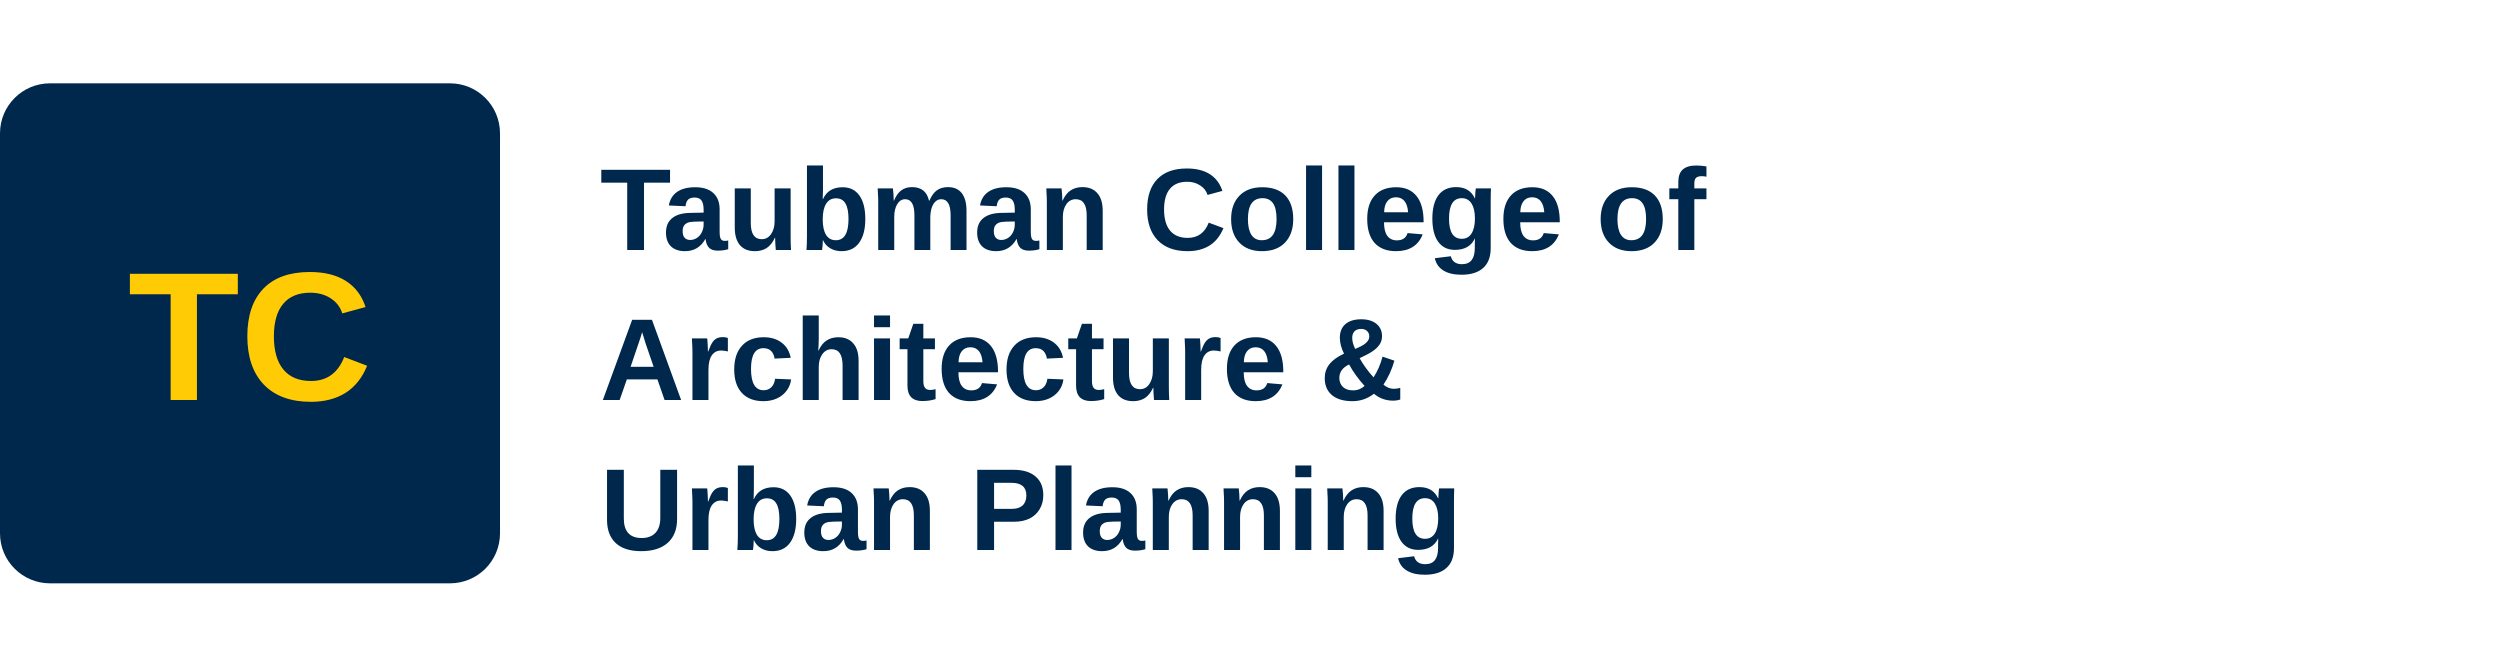
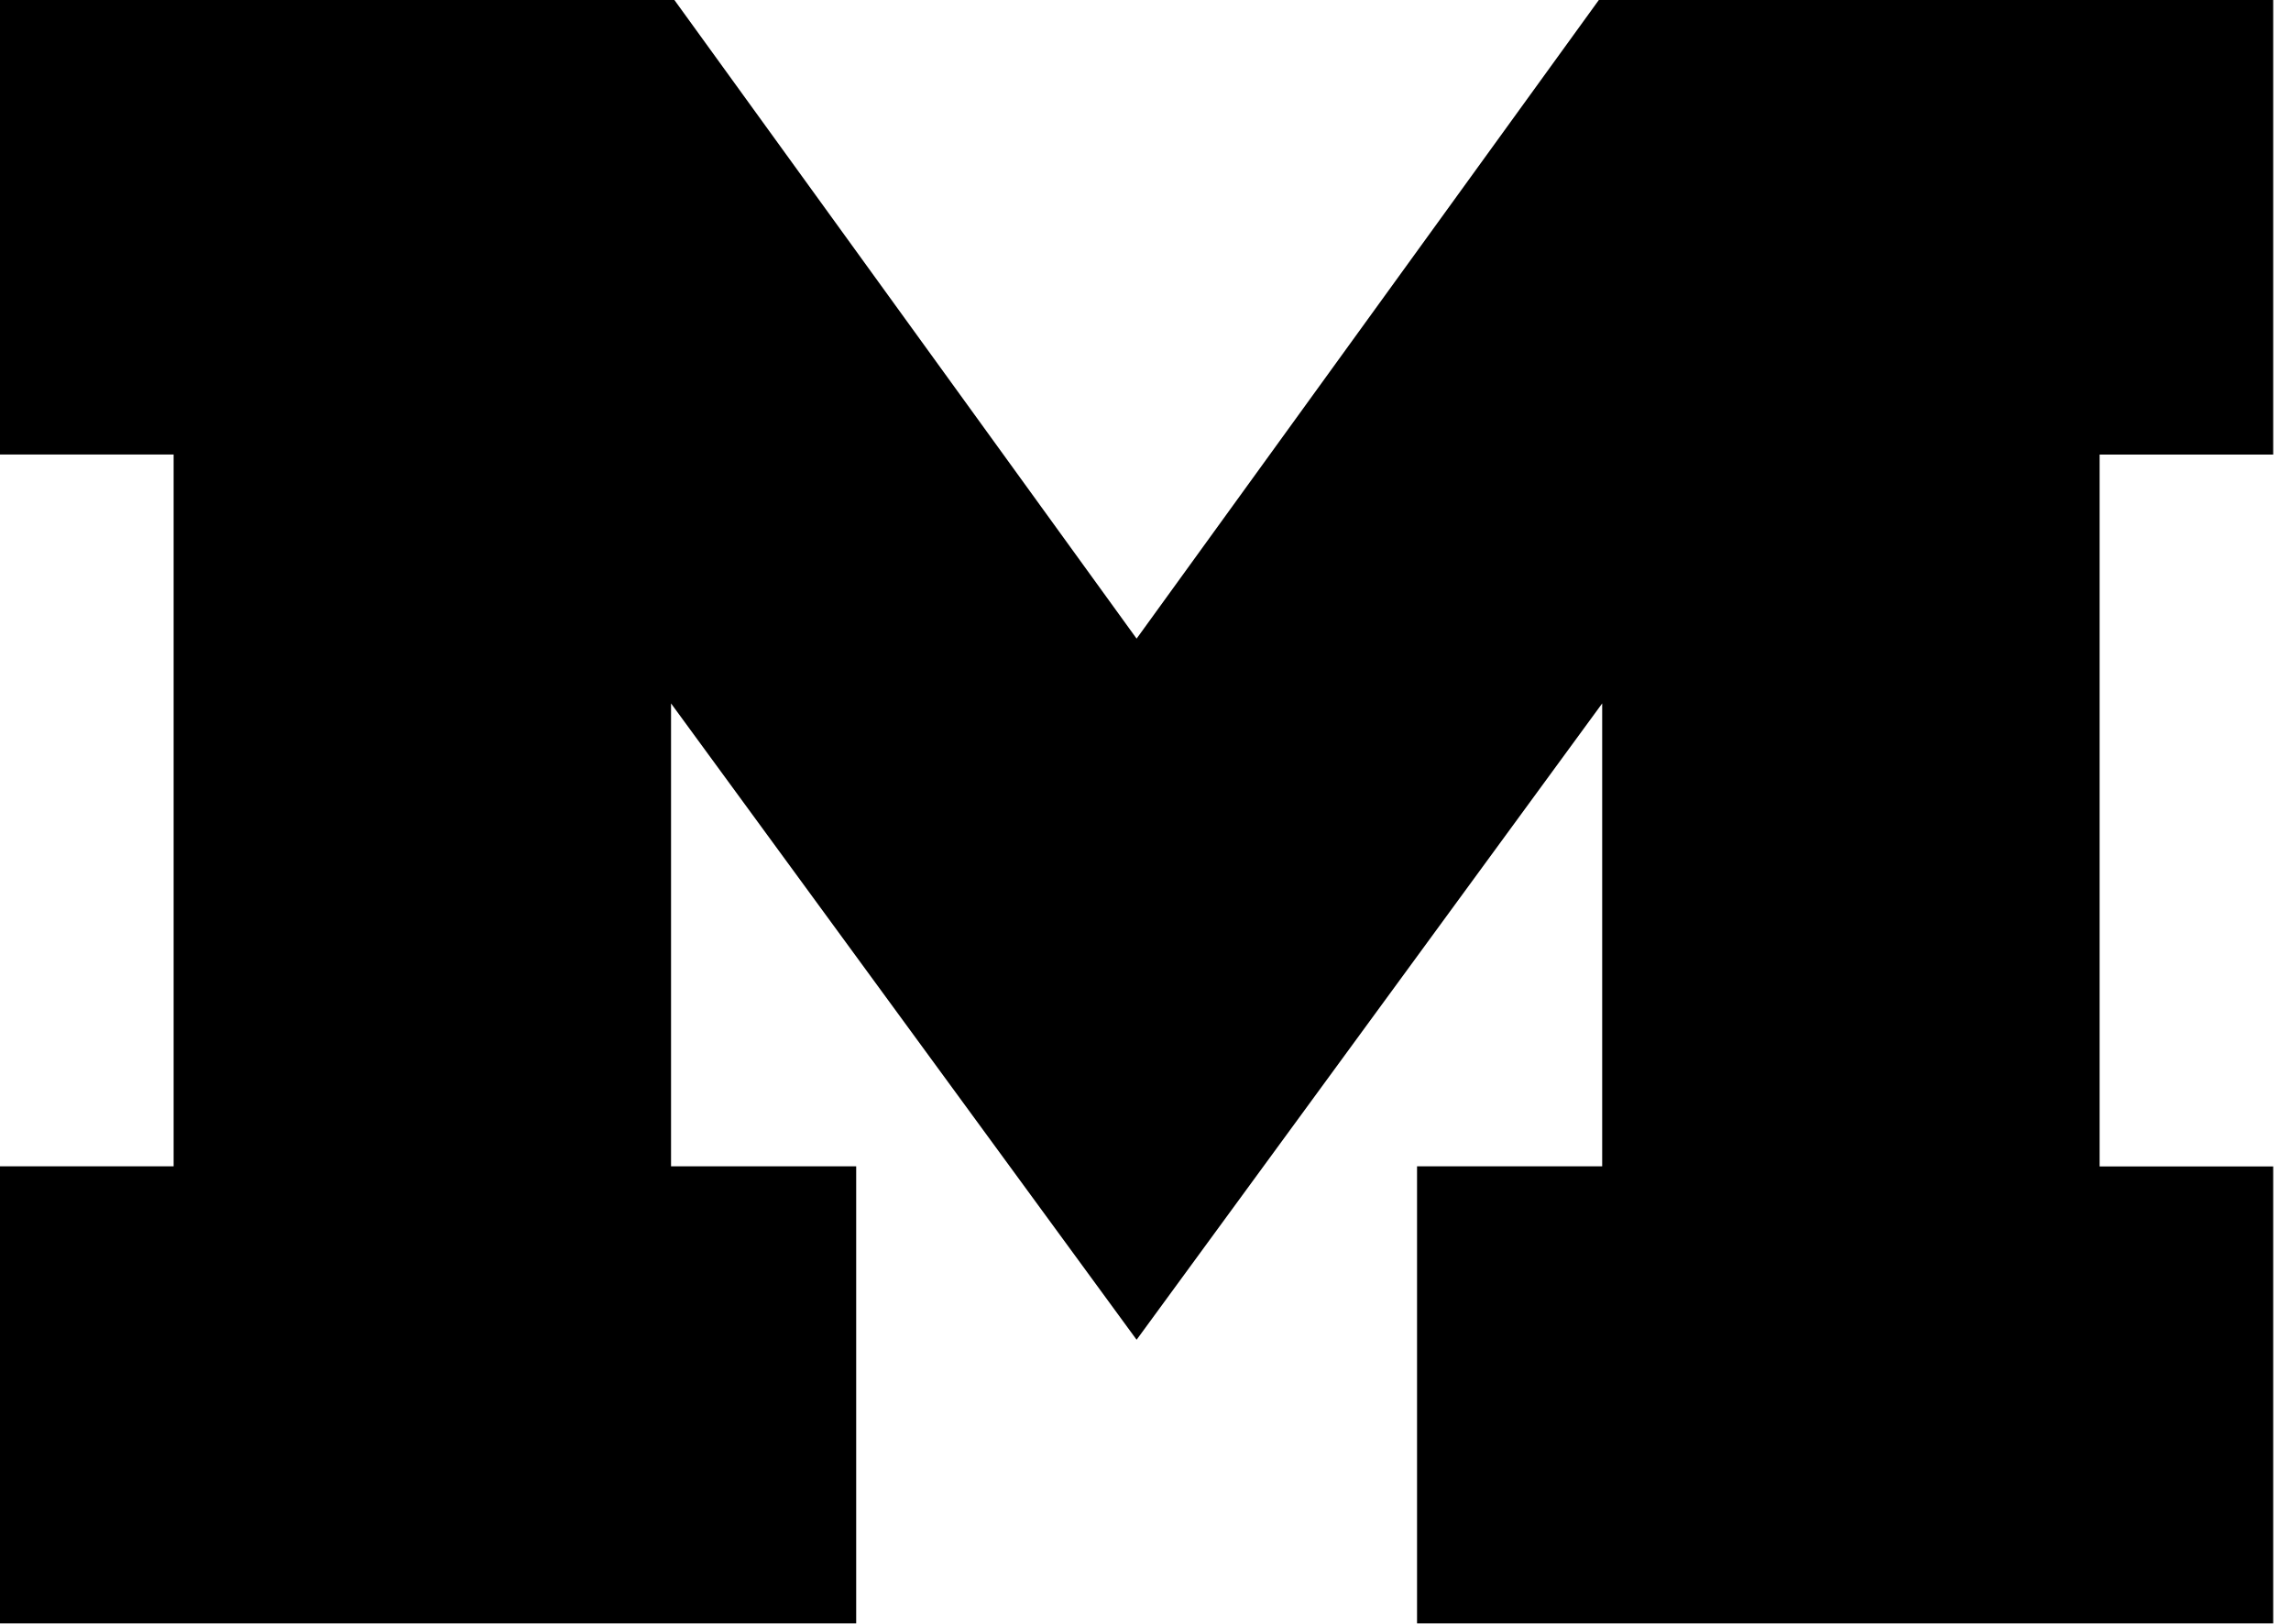
- <svg xmlns="http://www.w3.org/2000/svg" viewBox="0 0 300 80" fill="none">
-   <rect x="0" y="10" width="60" height="60" rx="6" fill="#00274C" />
-   <text x="30" y="48" text-anchor="middle" font-family="'Helvetica Neue', Arial, sans-serif" font-size="22" font-weight="700" fill="#FFCB05">TC</text>
-   <text x="72" y="30" font-family="'Helvetica Neue', Arial, sans-serif" font-size="14" font-weight="700" fill="#00274C">Taubman College of</text>
-   <text x="72" y="48" font-family="'Helvetica Neue', Arial, sans-serif" font-size="14" font-weight="700" fill="#00274C">Architecture &amp;</text>
-   <text x="72" y="66" font-family="'Helvetica Neue', Arial, sans-serif" font-size="14" font-weight="700" fill="#00274C">Urban Planning</text>
+ <svg xmlns="http://www.w3.org/2000/svg" width="103" height="73" viewBox="0 0 103 73">
+   <defs>
+     <clipPath id="clip-logo-sign">
+       <rect width="103" height="73" />
+     </clipPath>
+   </defs>
+   <g id="logo-sign" clip-path="url(#clip-logo-sign)">
+     <path id="Path_648" data-name="Path 648" d="M51.1,60.728,30.169,32.122v20.81h8.324V73.478H0V52.932H7.806v-32H0V.39H30.24L51.1,29.209,71.961.39H102.2V20.936H94.395v32H102.2V73.478H63.708V52.932h8.324V32.122L51.1,60.728Z" transform="translate(0 -0.5)" />
+   </g>
</svg>
